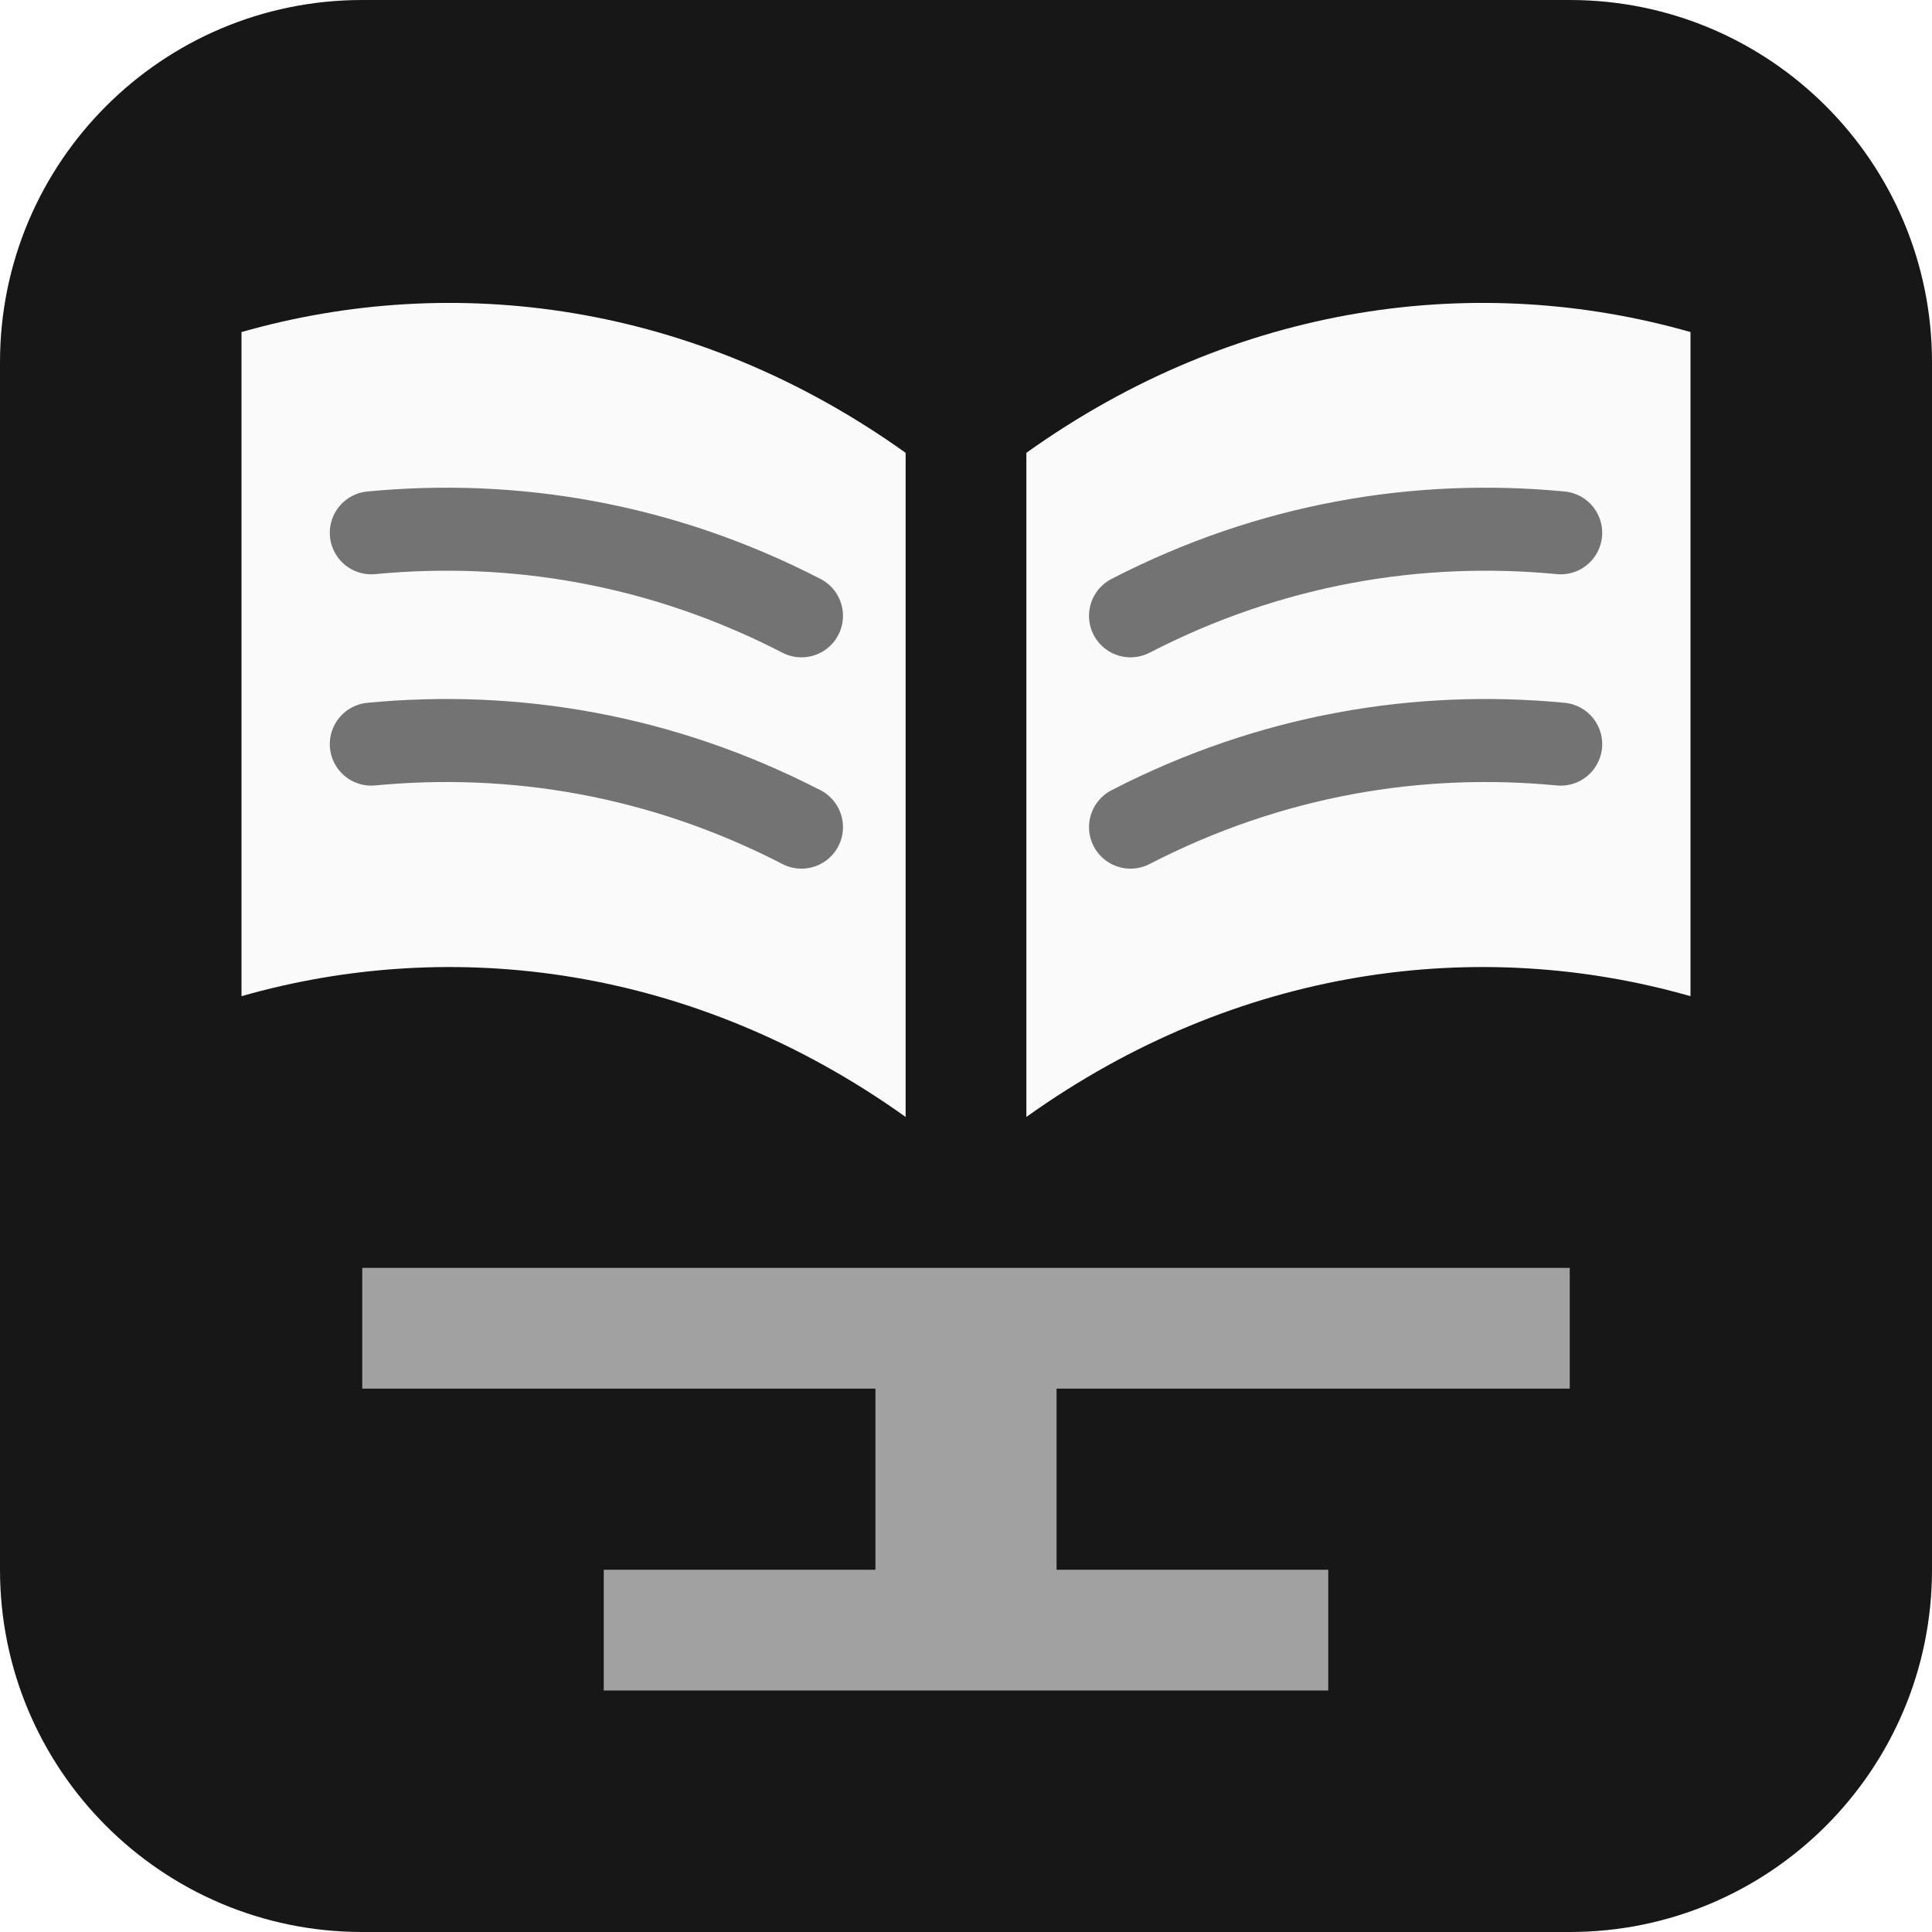
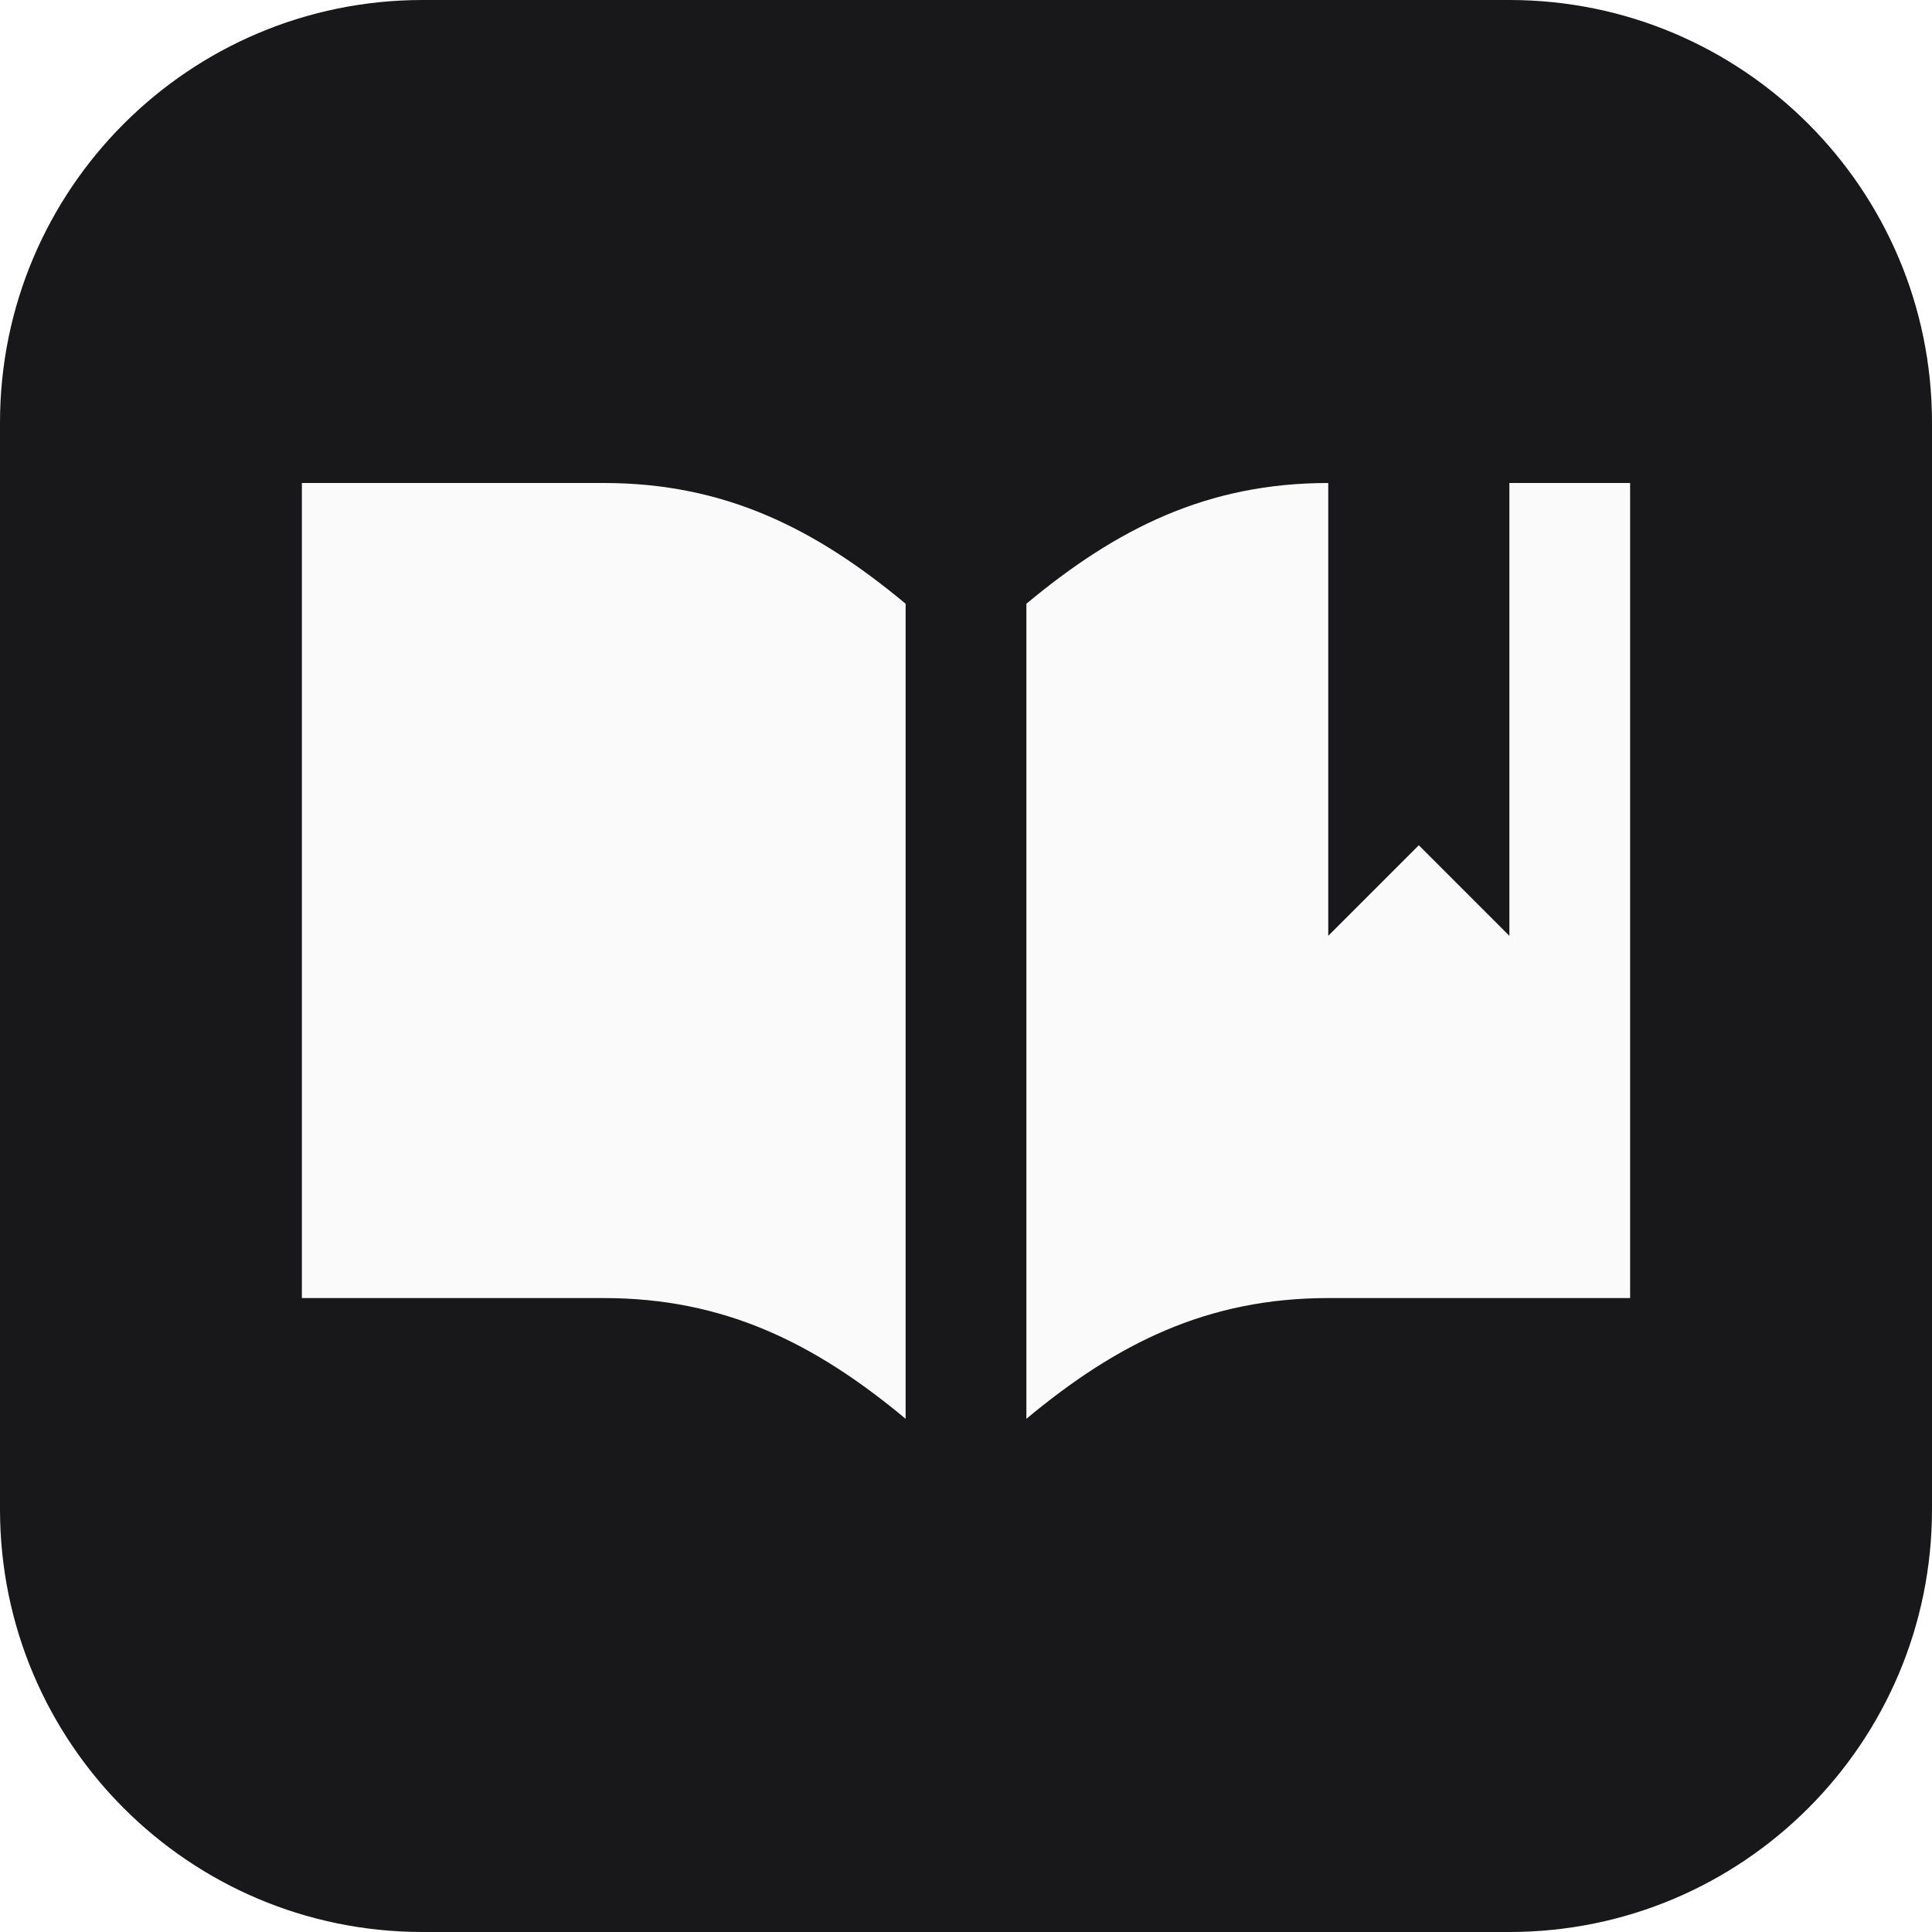
<svg xmlns="http://www.w3.org/2000/svg" viewBox="0 0 128 128">
-   <rect width="128" height="128" rx="24" fill="#171717" />
-   <path fill="#FAFAFA" d="M60 30C46 20 30 18 16 22V66C30 62 46 64 60 74zM68 30C82 20 98 18 112 22V66C98 62 82 64 68 74z" />
-   <path fill="none" stroke="#737373" stroke-width="5.5" stroke-linecap="round" d="M24.6 35.3C34.0 34.4 43.8 36.0 53.1 40.8M103.4 35.3C94.0 34.4 84.2 36.0 74.9 40.8M24.6 49.3C34.0 48.4 43.8 50.0 53.1 54.8M103.4 49.3C94.0 48.4 84.2 50.0 74.9 54.8" />
-   <path fill="#A1A1A1" d="M24 84h80v8H70v12h18v8H40v-8h18V92H24z" />
+   <rect width="128" height="128" rx="28" fill="#18181B" />
+   <path fill="#FAFAFA" fill-rule="evenodd" d="M20 32H40C48 32 54 35 60 40V94C54 89 48 86 40 86H20ZM68 40C74 35 80 32 88 32H108V86H88C80 86 74 89 68 94ZM88 32H100V62L94 56L88 62Z" />
</svg>
